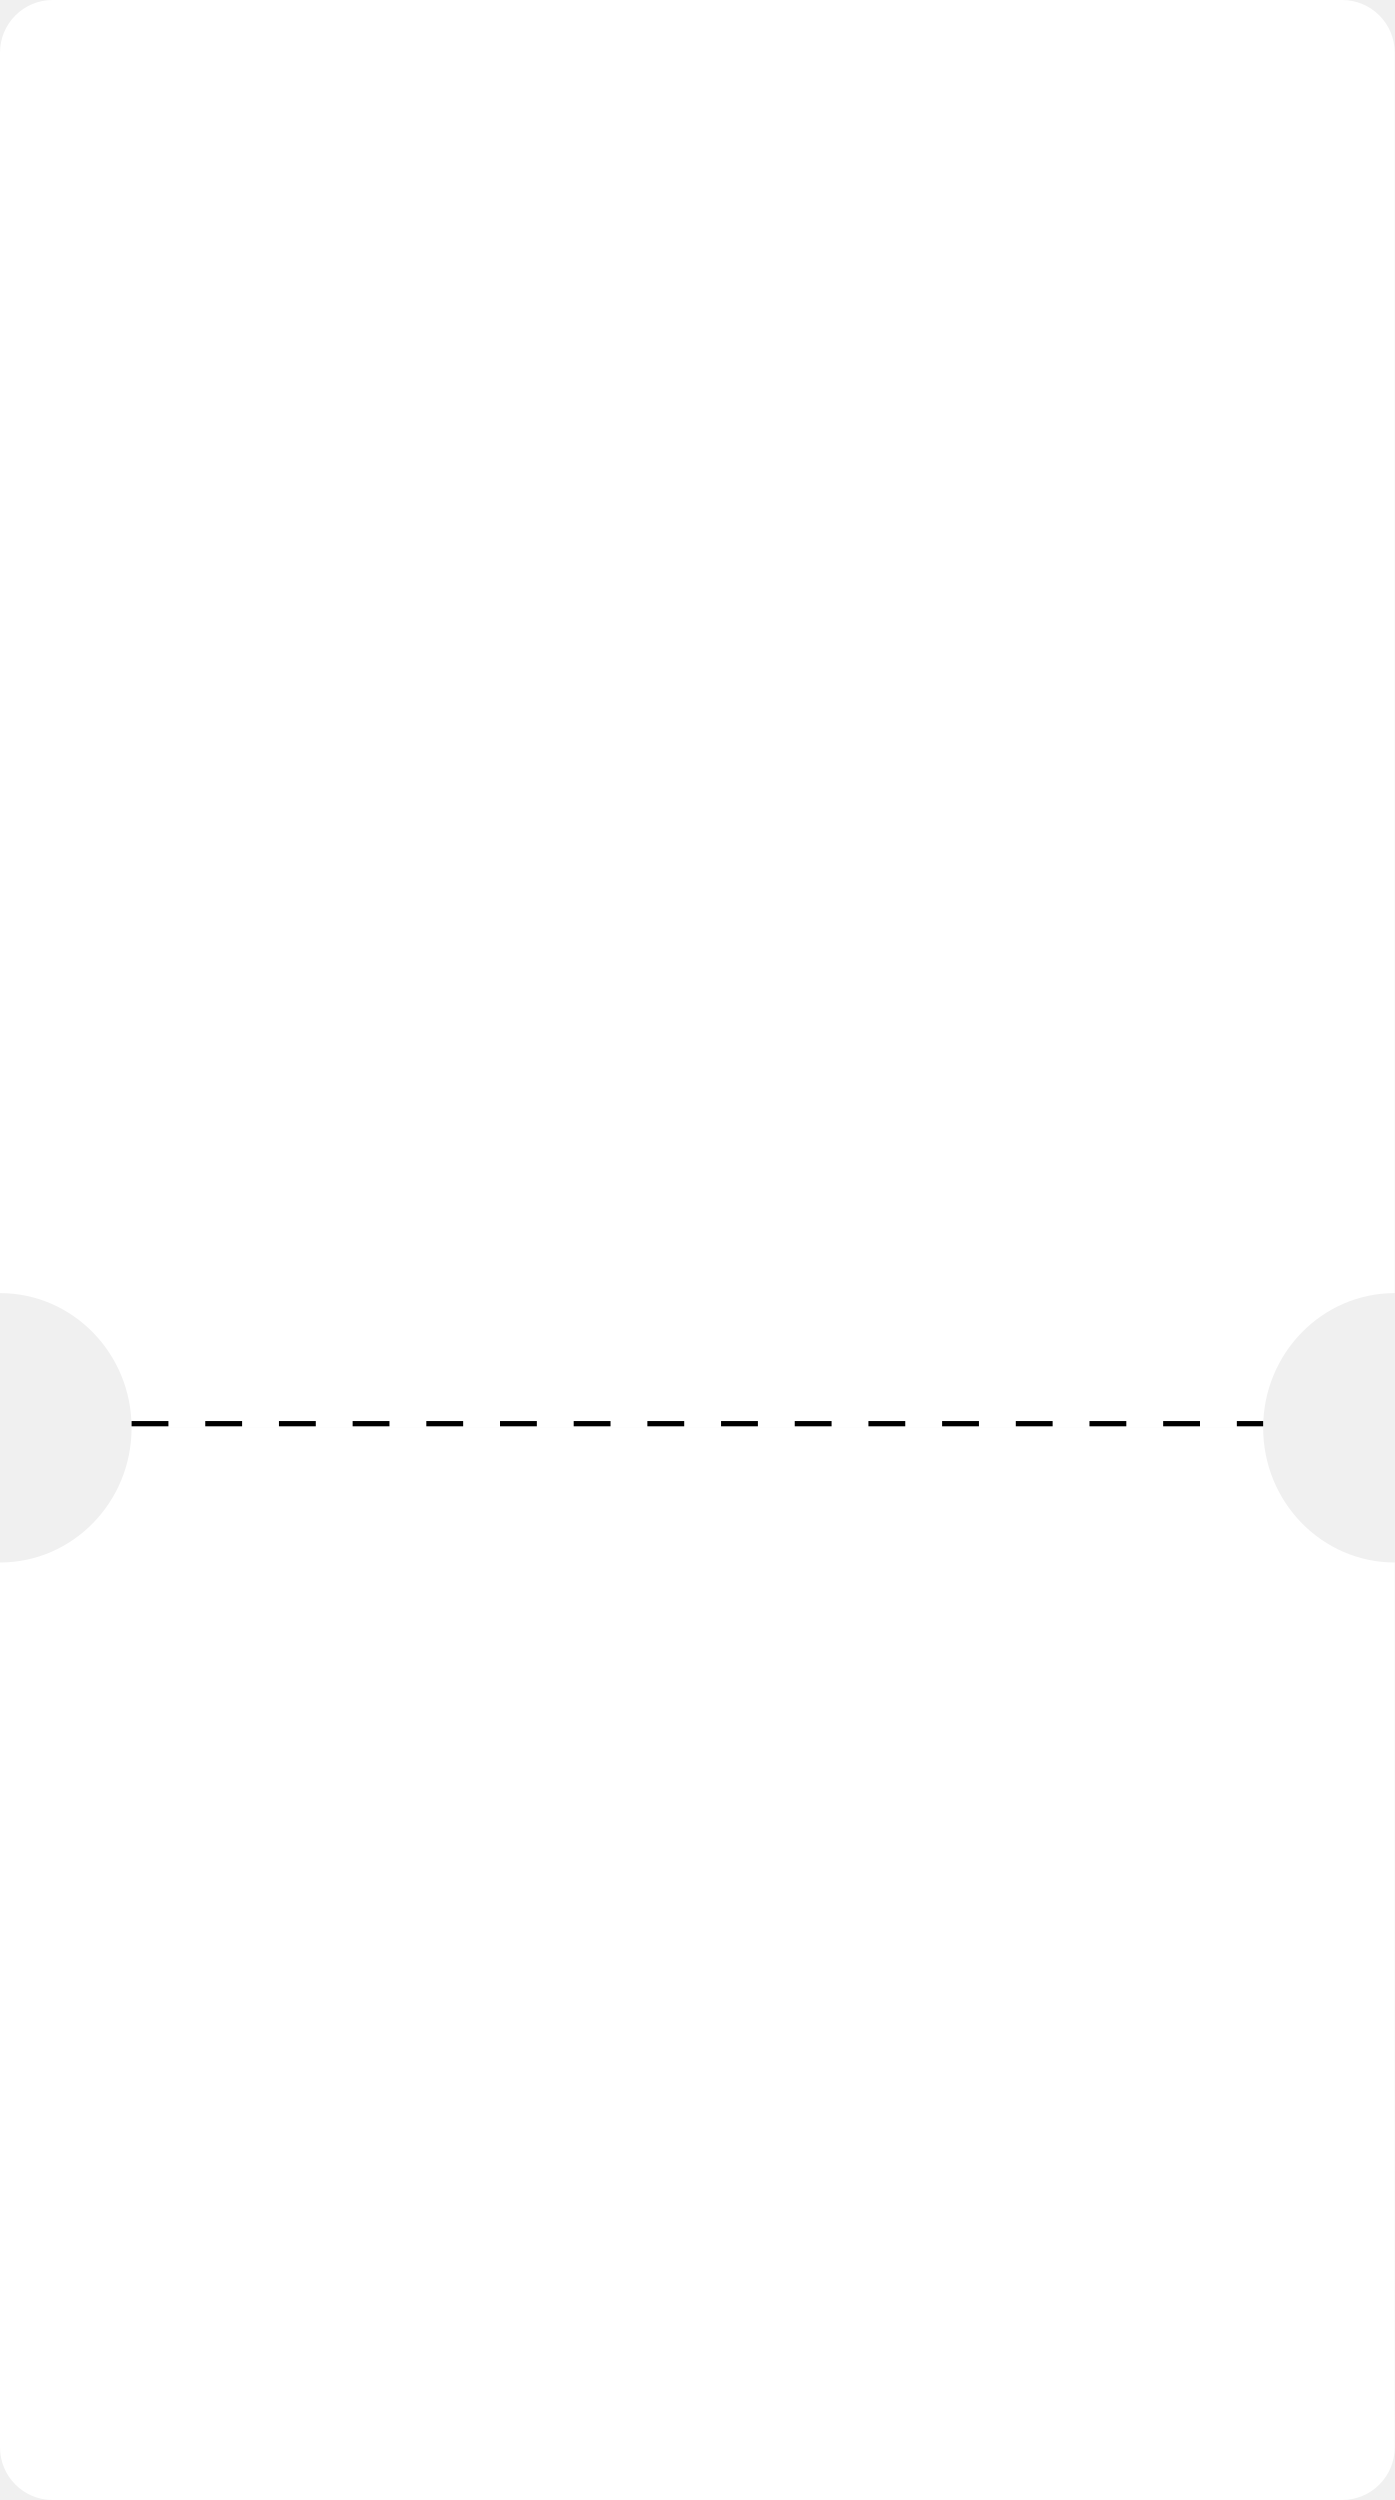
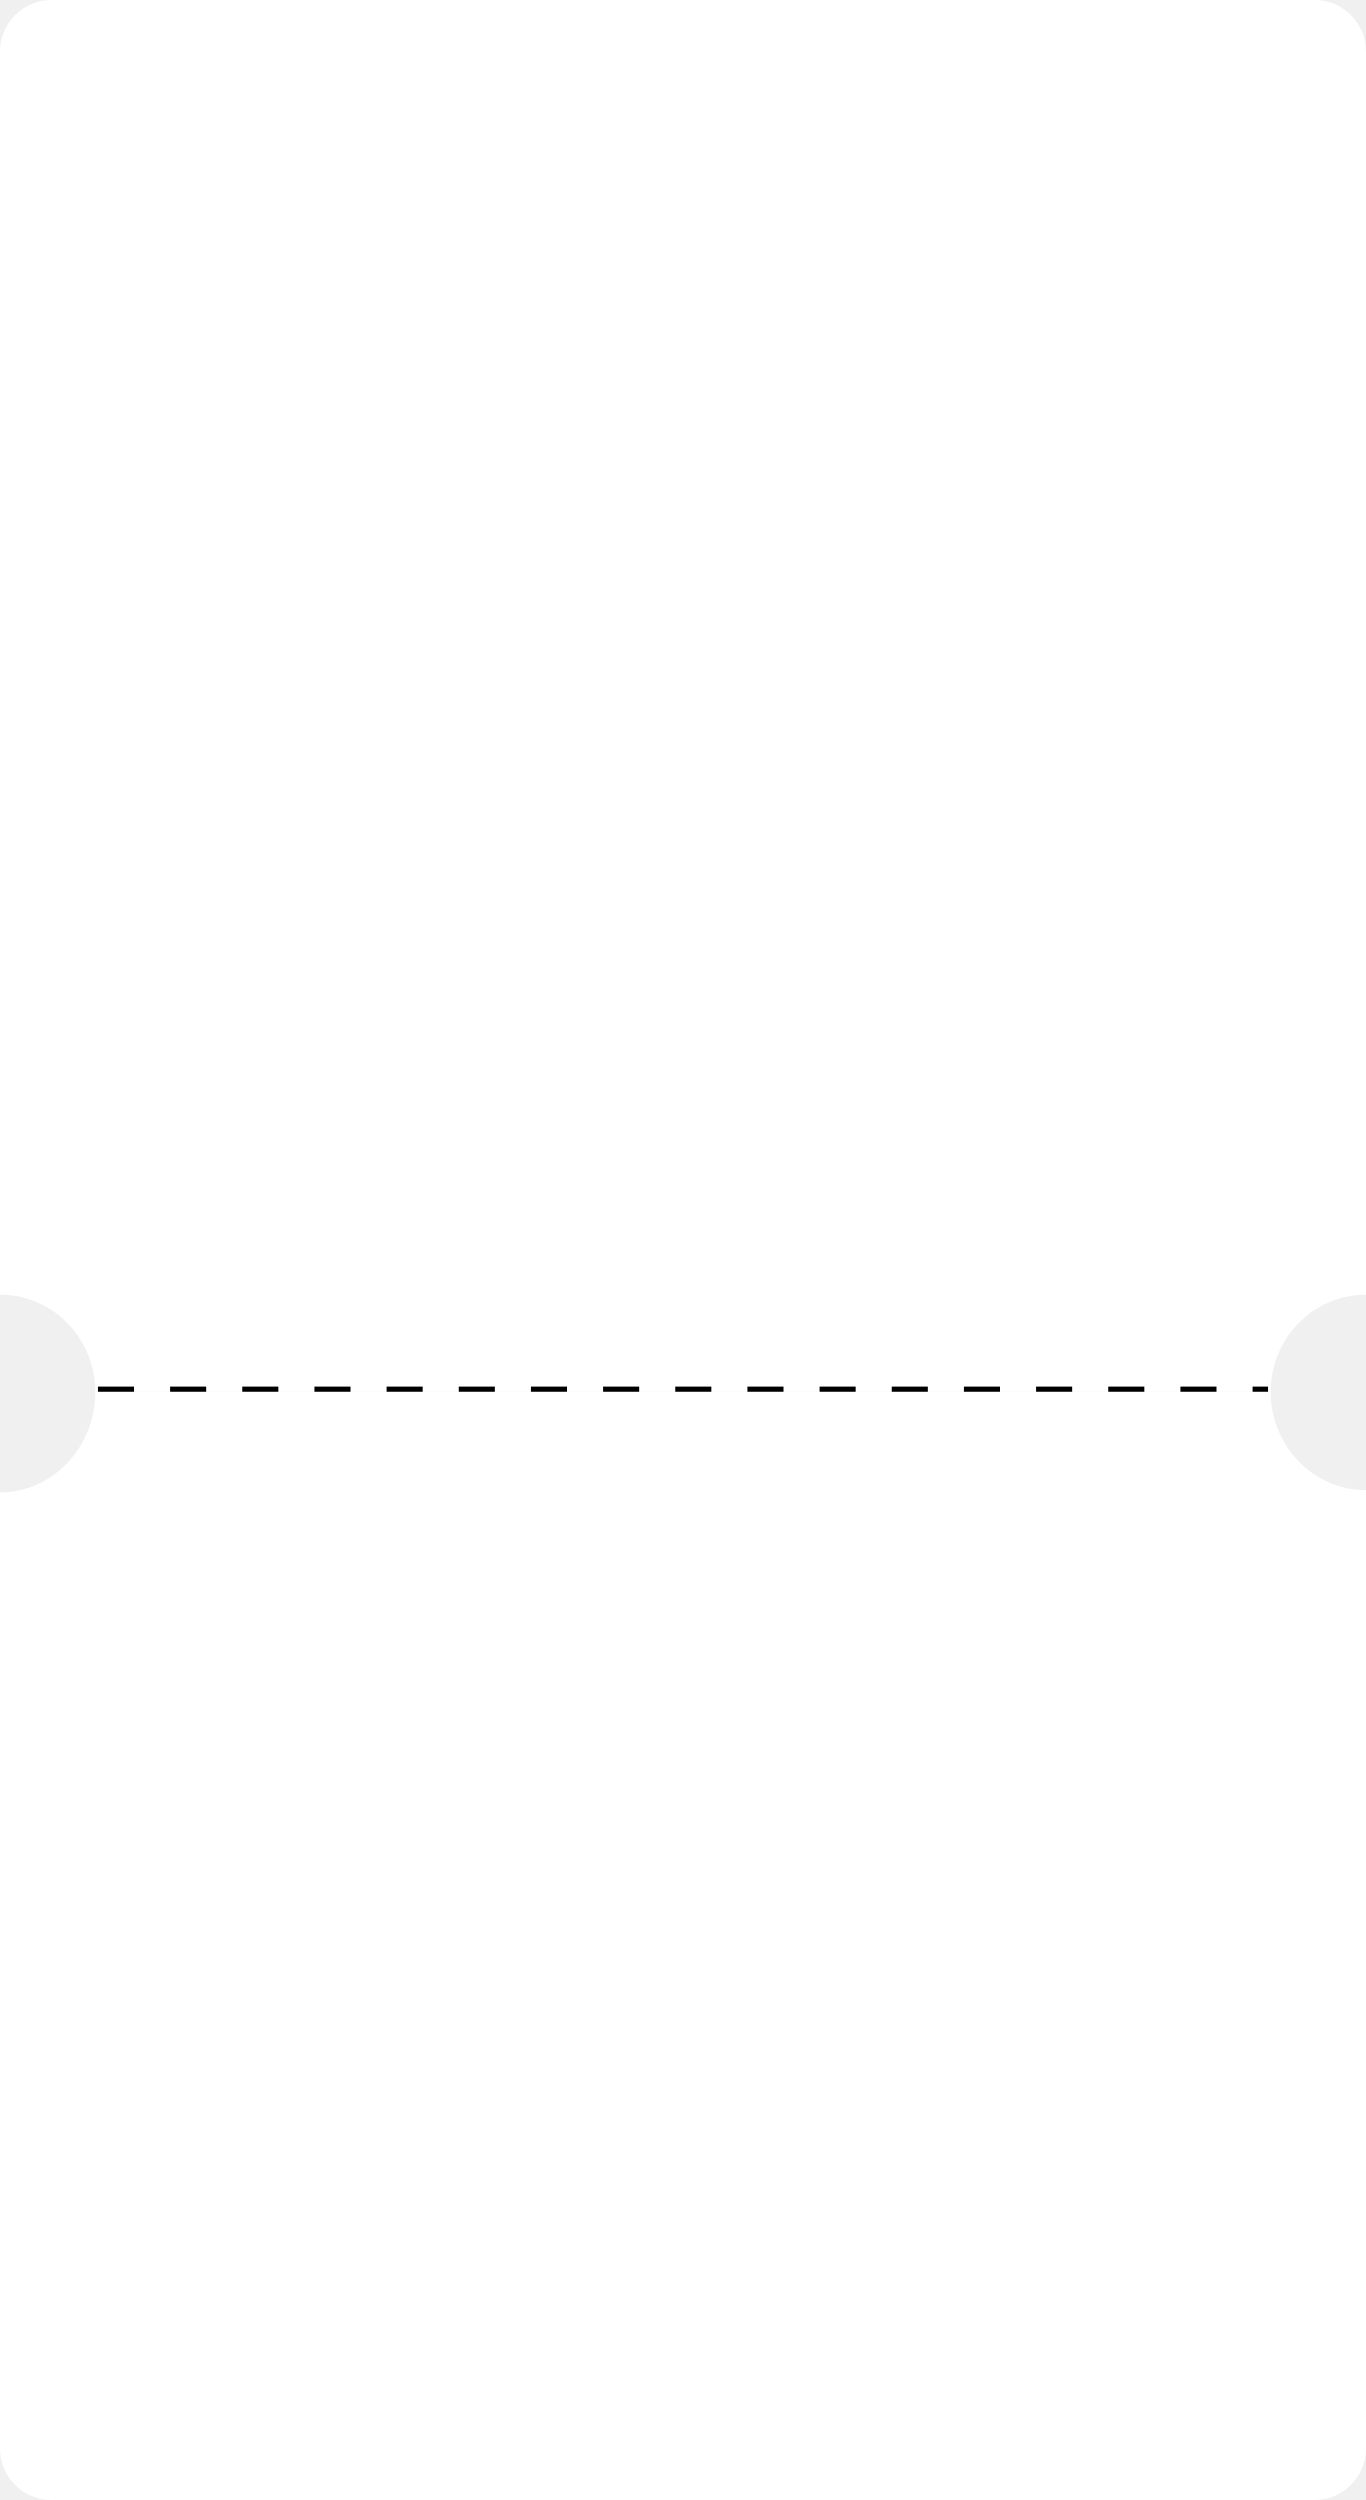
- <svg xmlns="http://www.w3.org/2000/svg" width="265" height="475" viewBox="0 0 265 475" fill="none">
-   <path fill-rule="evenodd" clip-rule="evenodd" d="M0 10C0 4.477 4.477 0 10 0H255C260.523 0 265 4.477 265 10V245.69C251.193 245.69 240 257.148 240 271.282H25C25 257.148 13.807 245.69 0 245.69V10Z" fill="white" />
-   <path fill-rule="evenodd" clip-rule="evenodd" d="M0 296.875C13.807 296.875 25 285.417 25 271.282H240C240 285.417 251.193 296.875 265 296.875V465C265 470.523 260.523 475 255 475H10C4.477 475 0 470.523 0 465V296.875Z" fill="white" />
-   <line x1="25" y1="270.5" x2="240" y2="270.5" stroke="black" stroke-dasharray="7 7" />
+ <svg xmlns="http://www.w3.org/2000/svg" width="265" height="485" viewBox="0 0 265 485" fill="none">
+   <path fill-rule="evenodd" clip-rule="evenodd" d="M0 10C0 4.477 4.477 0 10 0H255C260.523 0 265 4.477 265 10V251.163C254.789 251.163 246.512 259.597 246.512 270H18.488C18.488 259.597 10.211 251.163 0 251.163V10Z" fill="white" />
+   <path fill-rule="evenodd" clip-rule="evenodd" d="M0 289.527C10.211 289.527 18.488 280.785 18.488 270C18.488 270 18.488 270 18.488 270H246.512C246.512 280.539 254.789 289.083 265 289.083V475C265 480.523 260.523 485 255 485H10C4.477 485 0 480.523 0 475V289.527Z" fill="white" />
+   <line x1="19" y1="269.5" x2="246" y2="269.5" stroke="black" stroke-dasharray="7 7" />
</svg>
